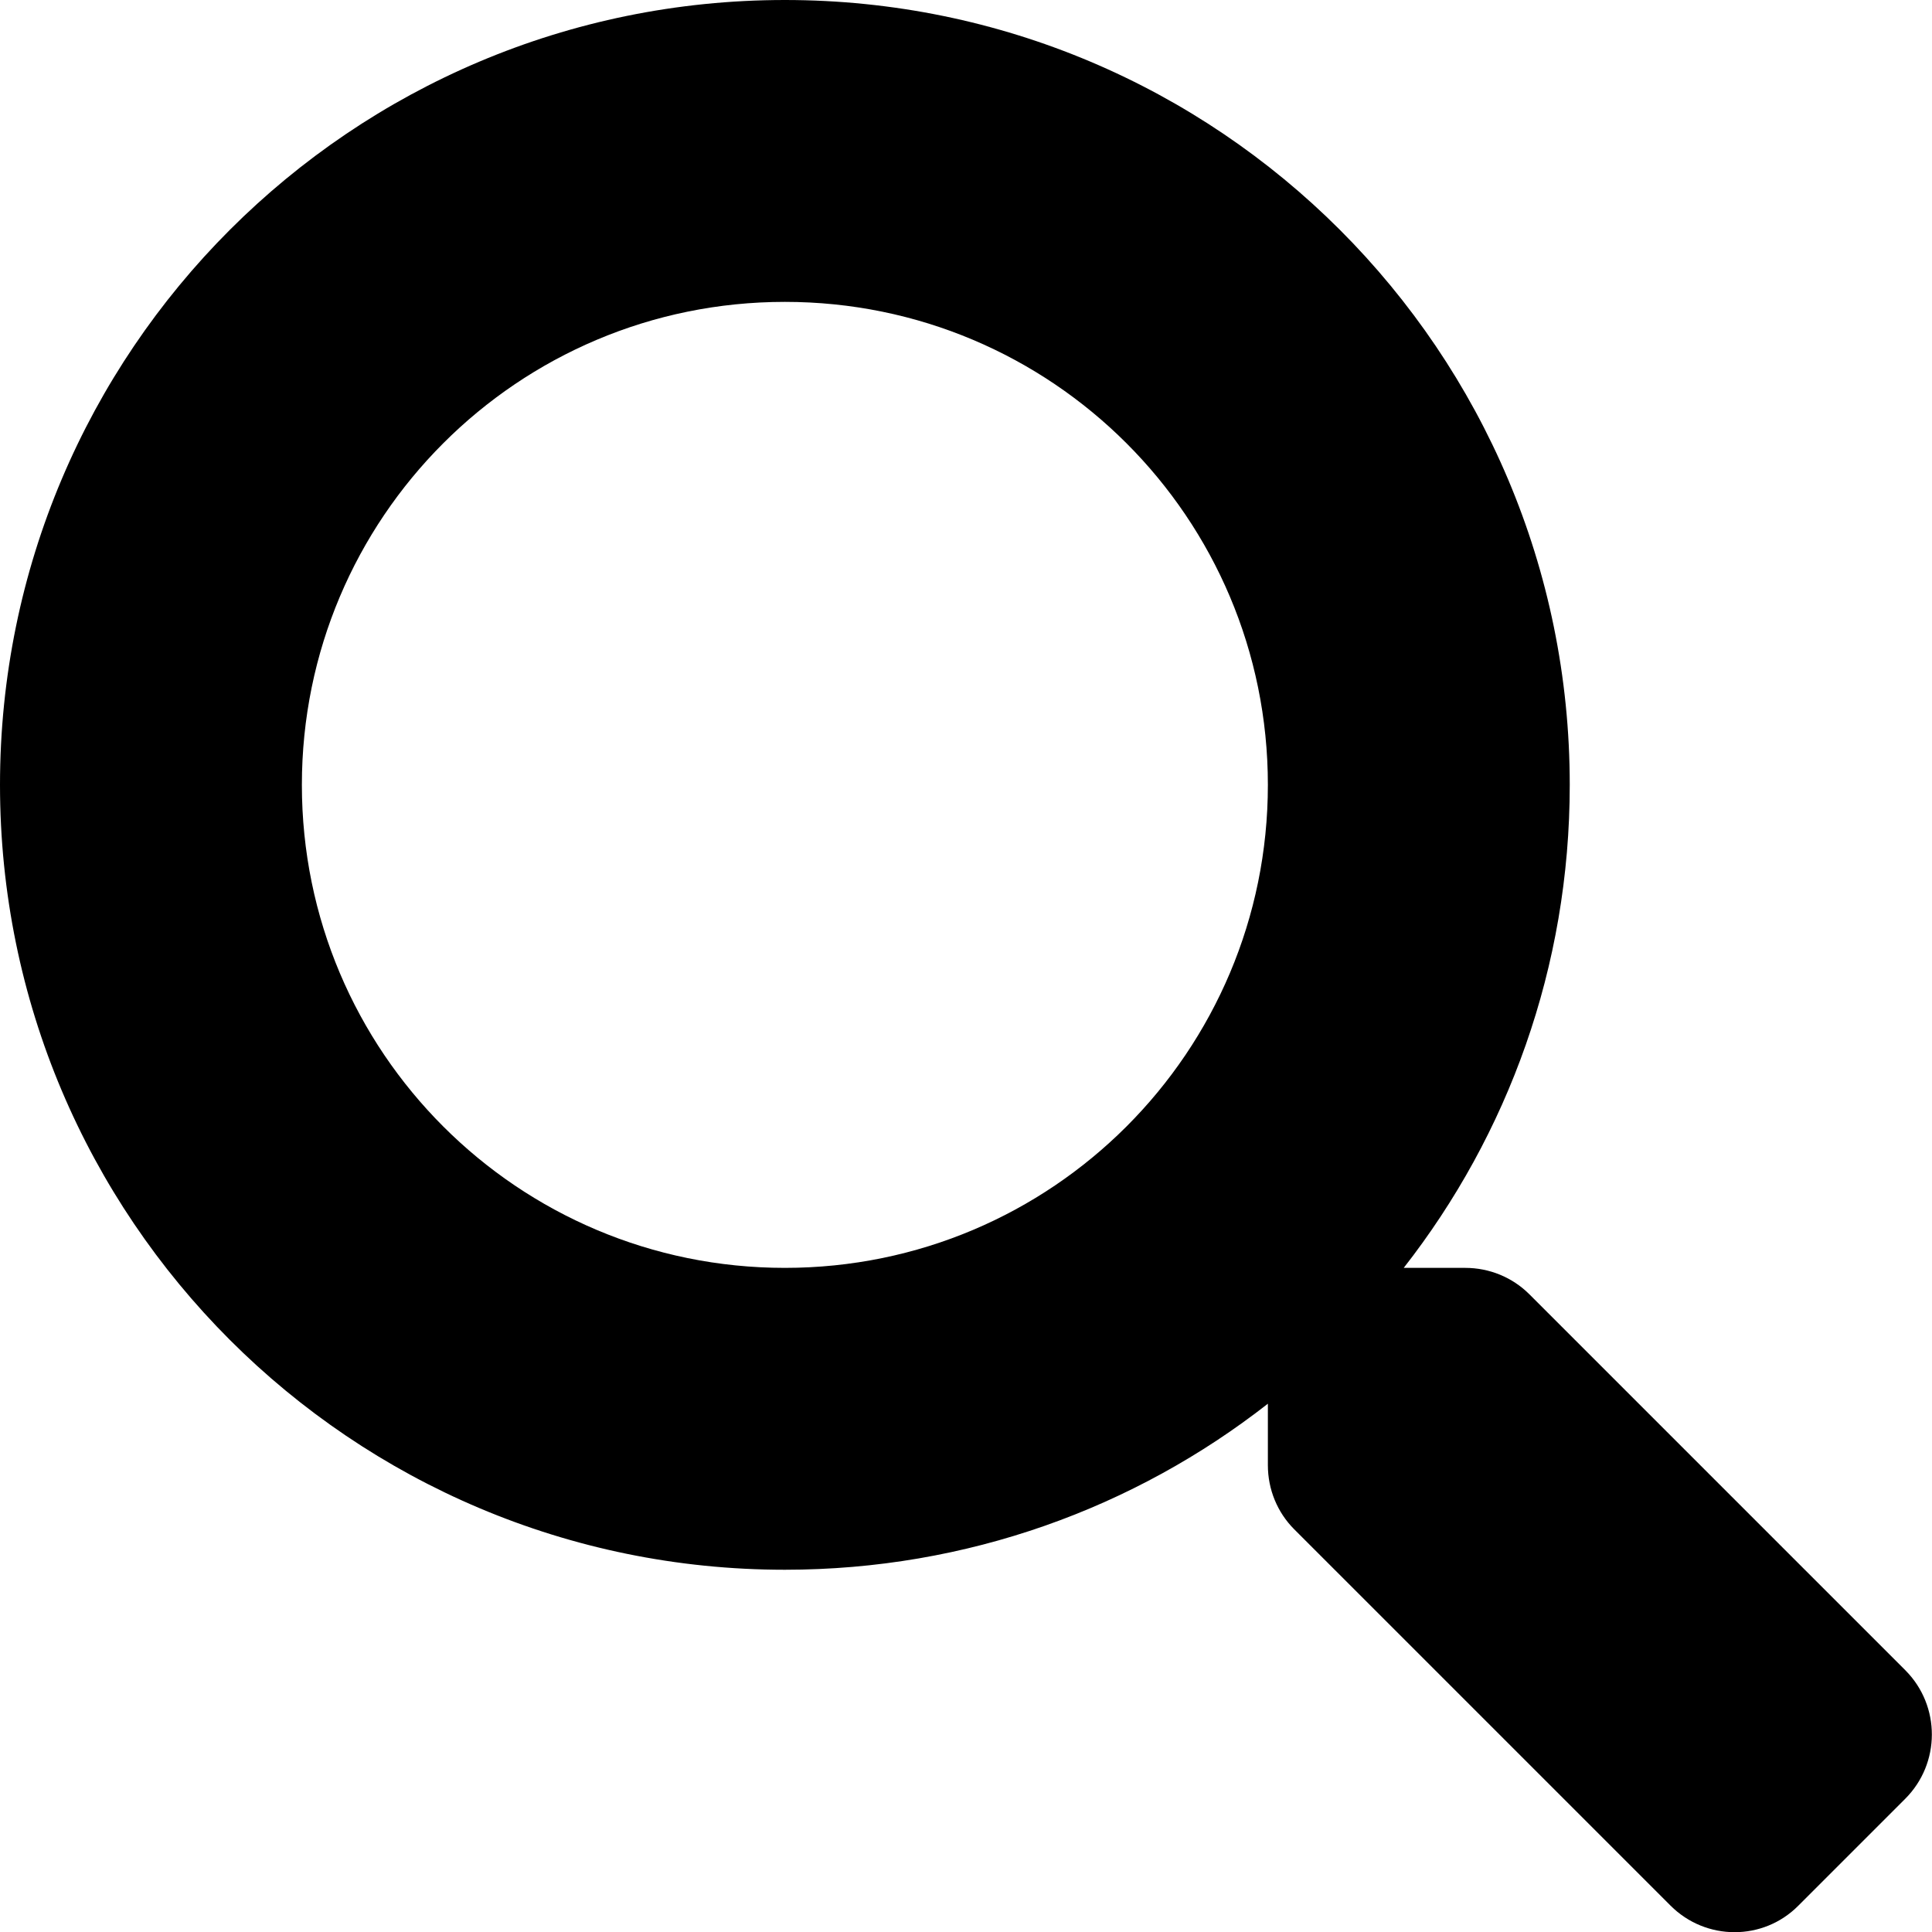
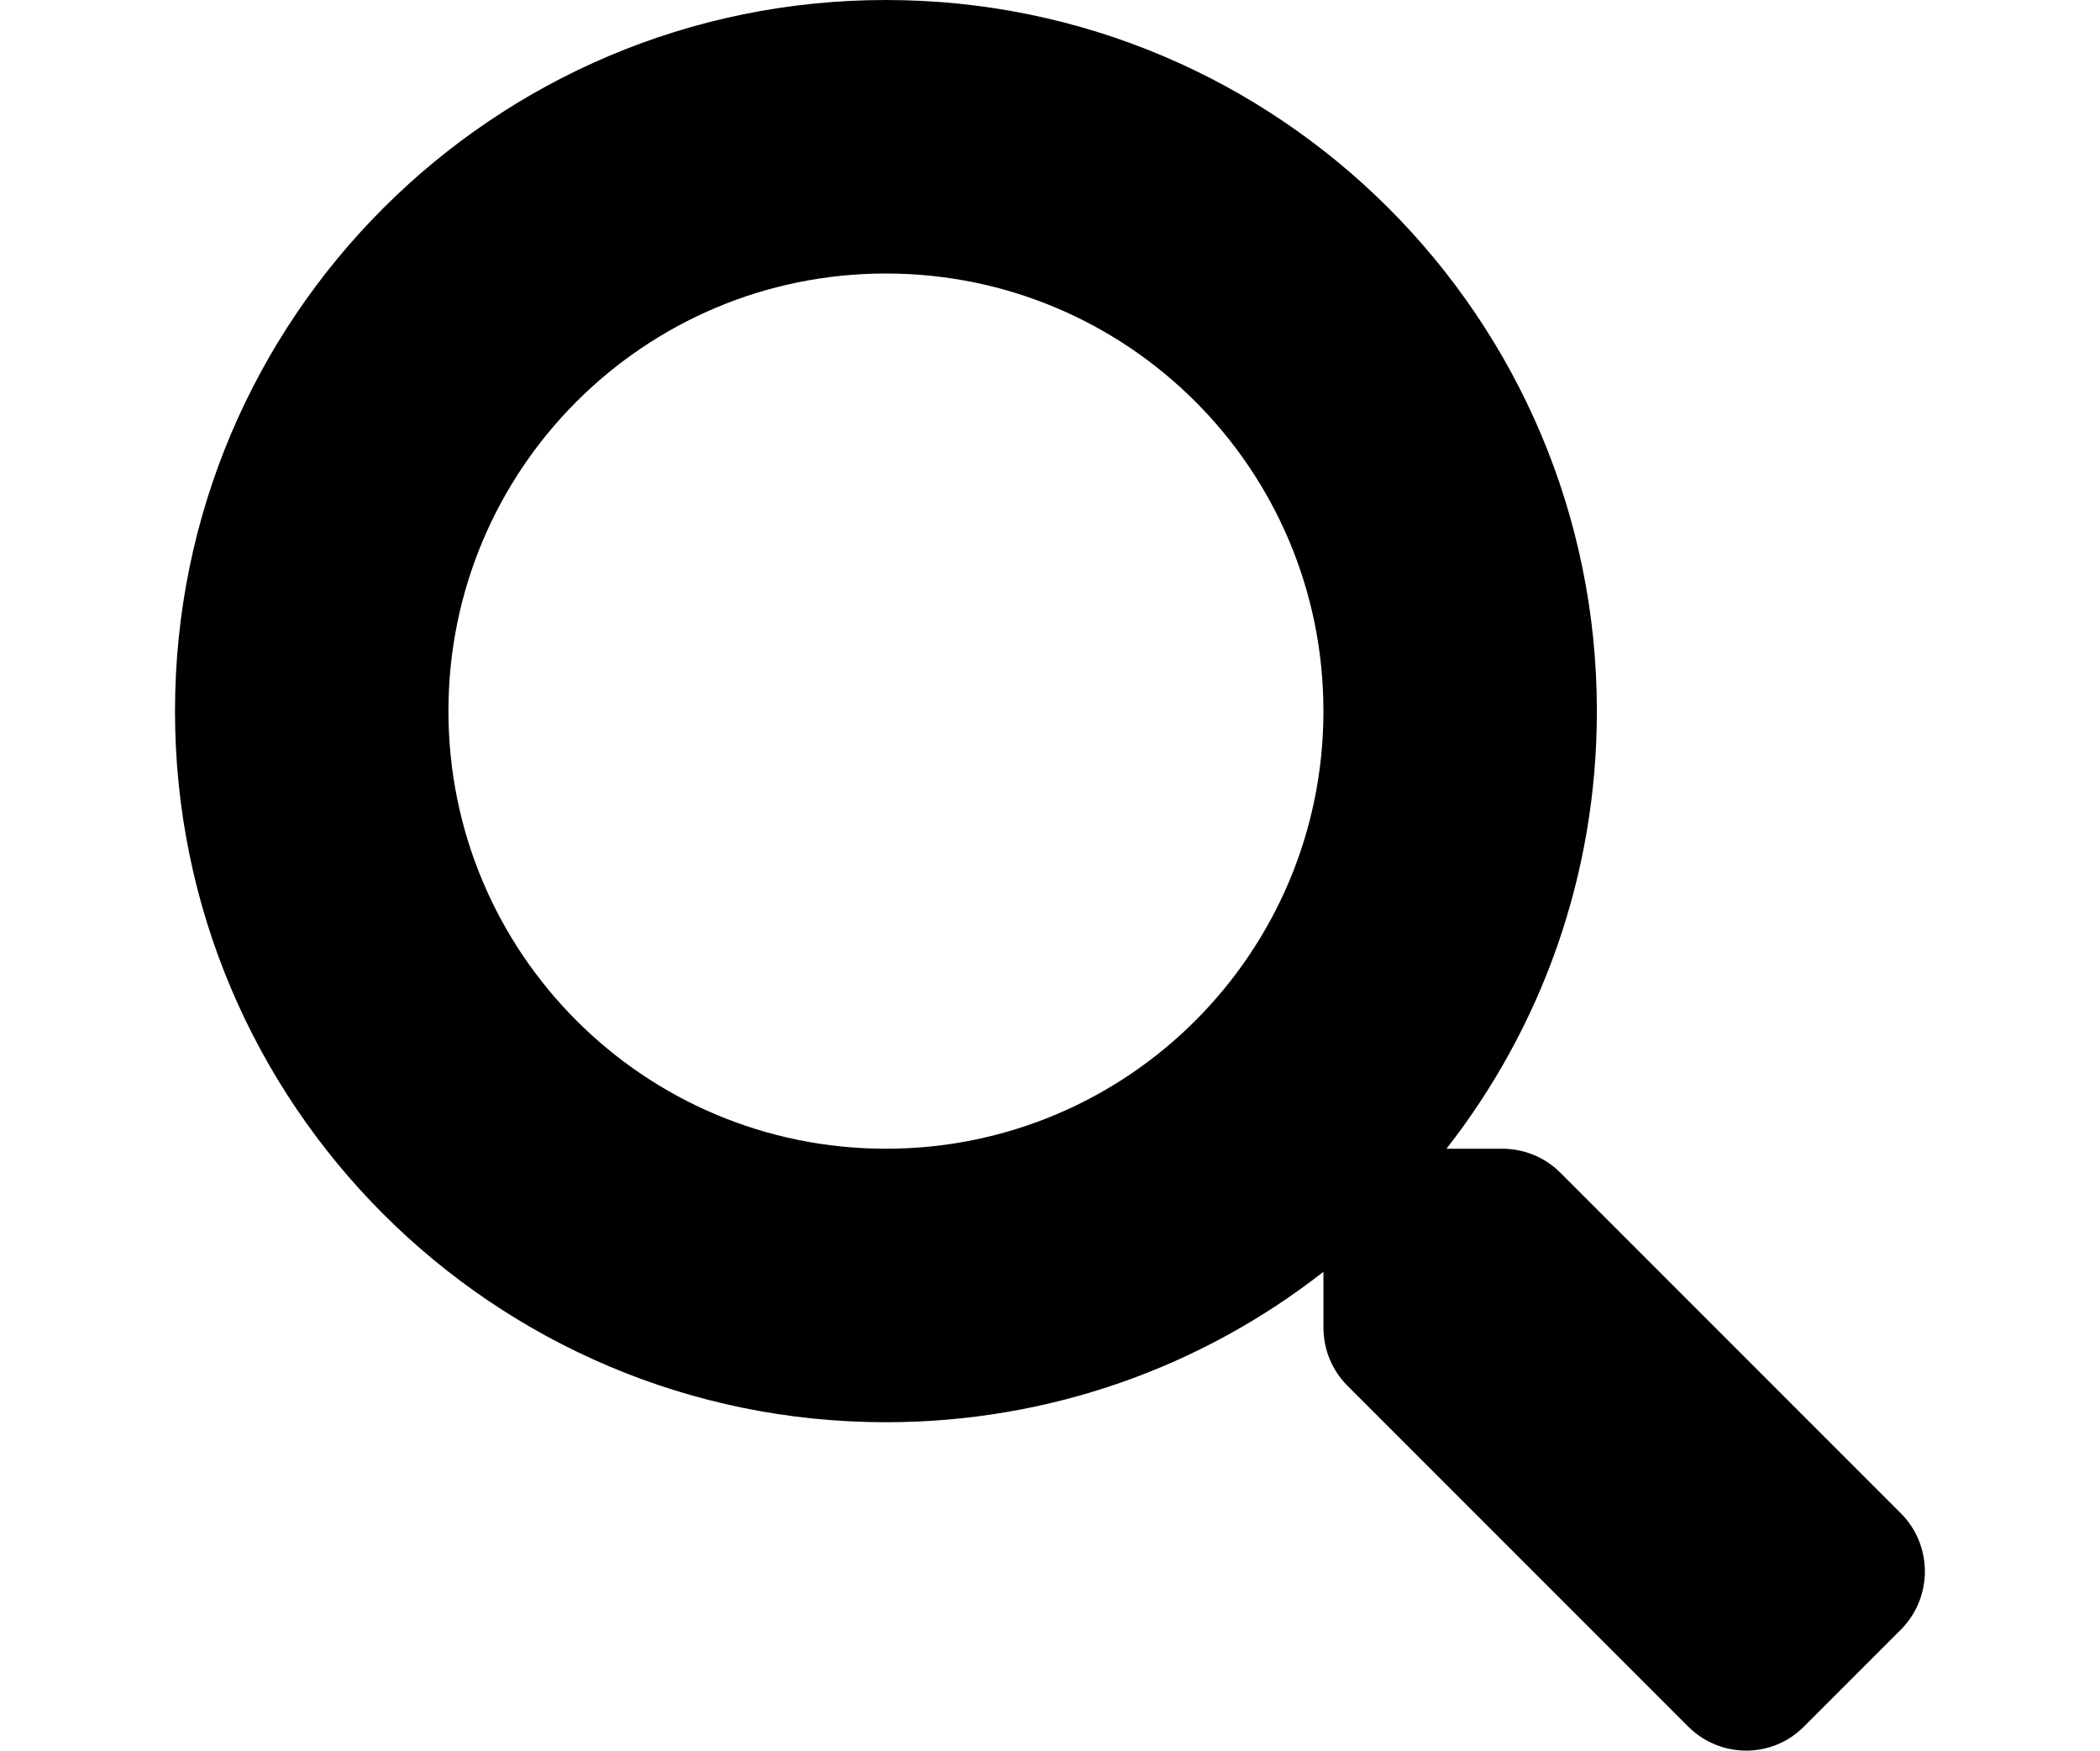
- <svg xmlns="http://www.w3.org/2000/svg" aria-hidden="true" focusable="false" data-prefix="fas" data-icon="search" class="svg-inline--fa fa-search fa-w-16" role="img" viewBox="0 0 512 512">
+ <svg xmlns="http://www.w3.org/2000/svg" aria-hidden="true" focusable="false" data-prefix="fas" data-icon="search" class="svg-inline--fa fa-search fa-w-16" role="img" width="30" height="25" viewBox="0 0 512 512">
  <path fill="currentColor" d="M505 442.7L405.3 343c-4.5-4.5-10.6-7-17-7H372c27.6-35.3 44-79.7             44-128C416 93.1 322.9 0 208 0S0 93.1 0 208s93.1 208 208 208c48.3 0 92.7-16.4 128-44v16.3c0             6.4 2.5 12.5 7 17l99.7 99.7c9.4 9.4 24.6 9.4 33.9 0l28.3-28.3c9.4-9.4 9.4-24.6.1-34zM208             336c-70.7 0-128-57.2-128-128 0-70.7 57.2-128 128-128 70.7 0 128 57.2 128 128 0 70.7-57.2 128-128 128z">
    </path>
</svg>
